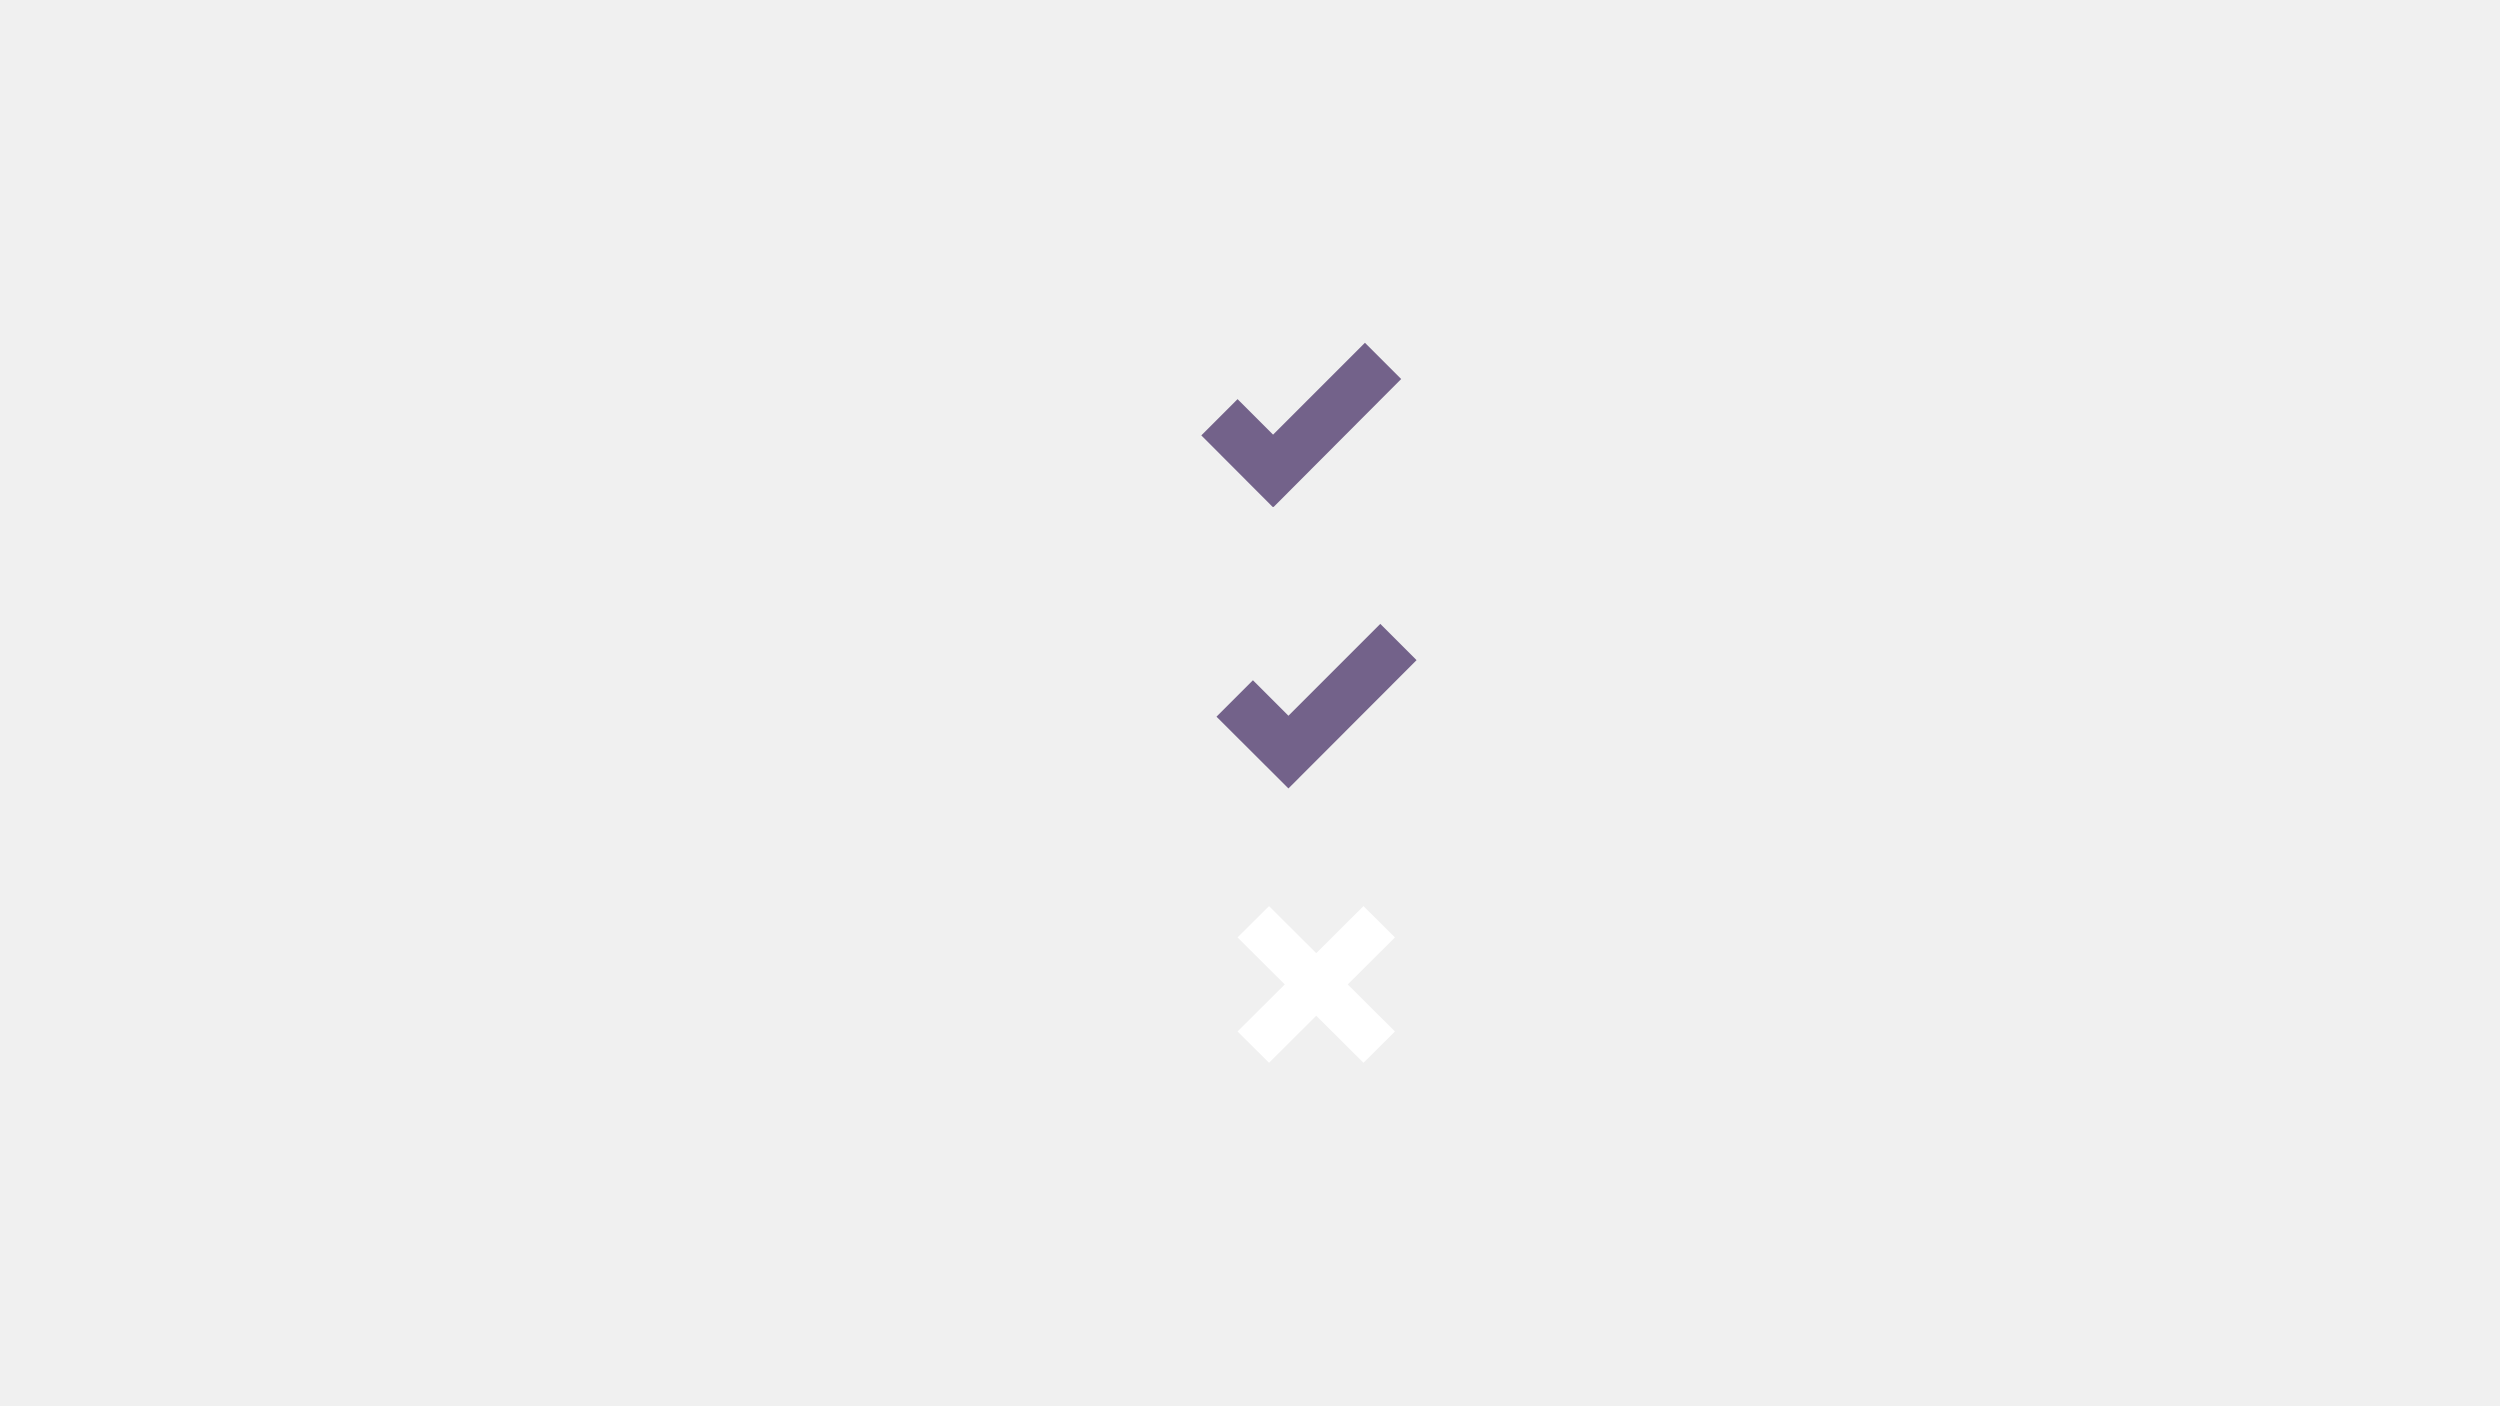
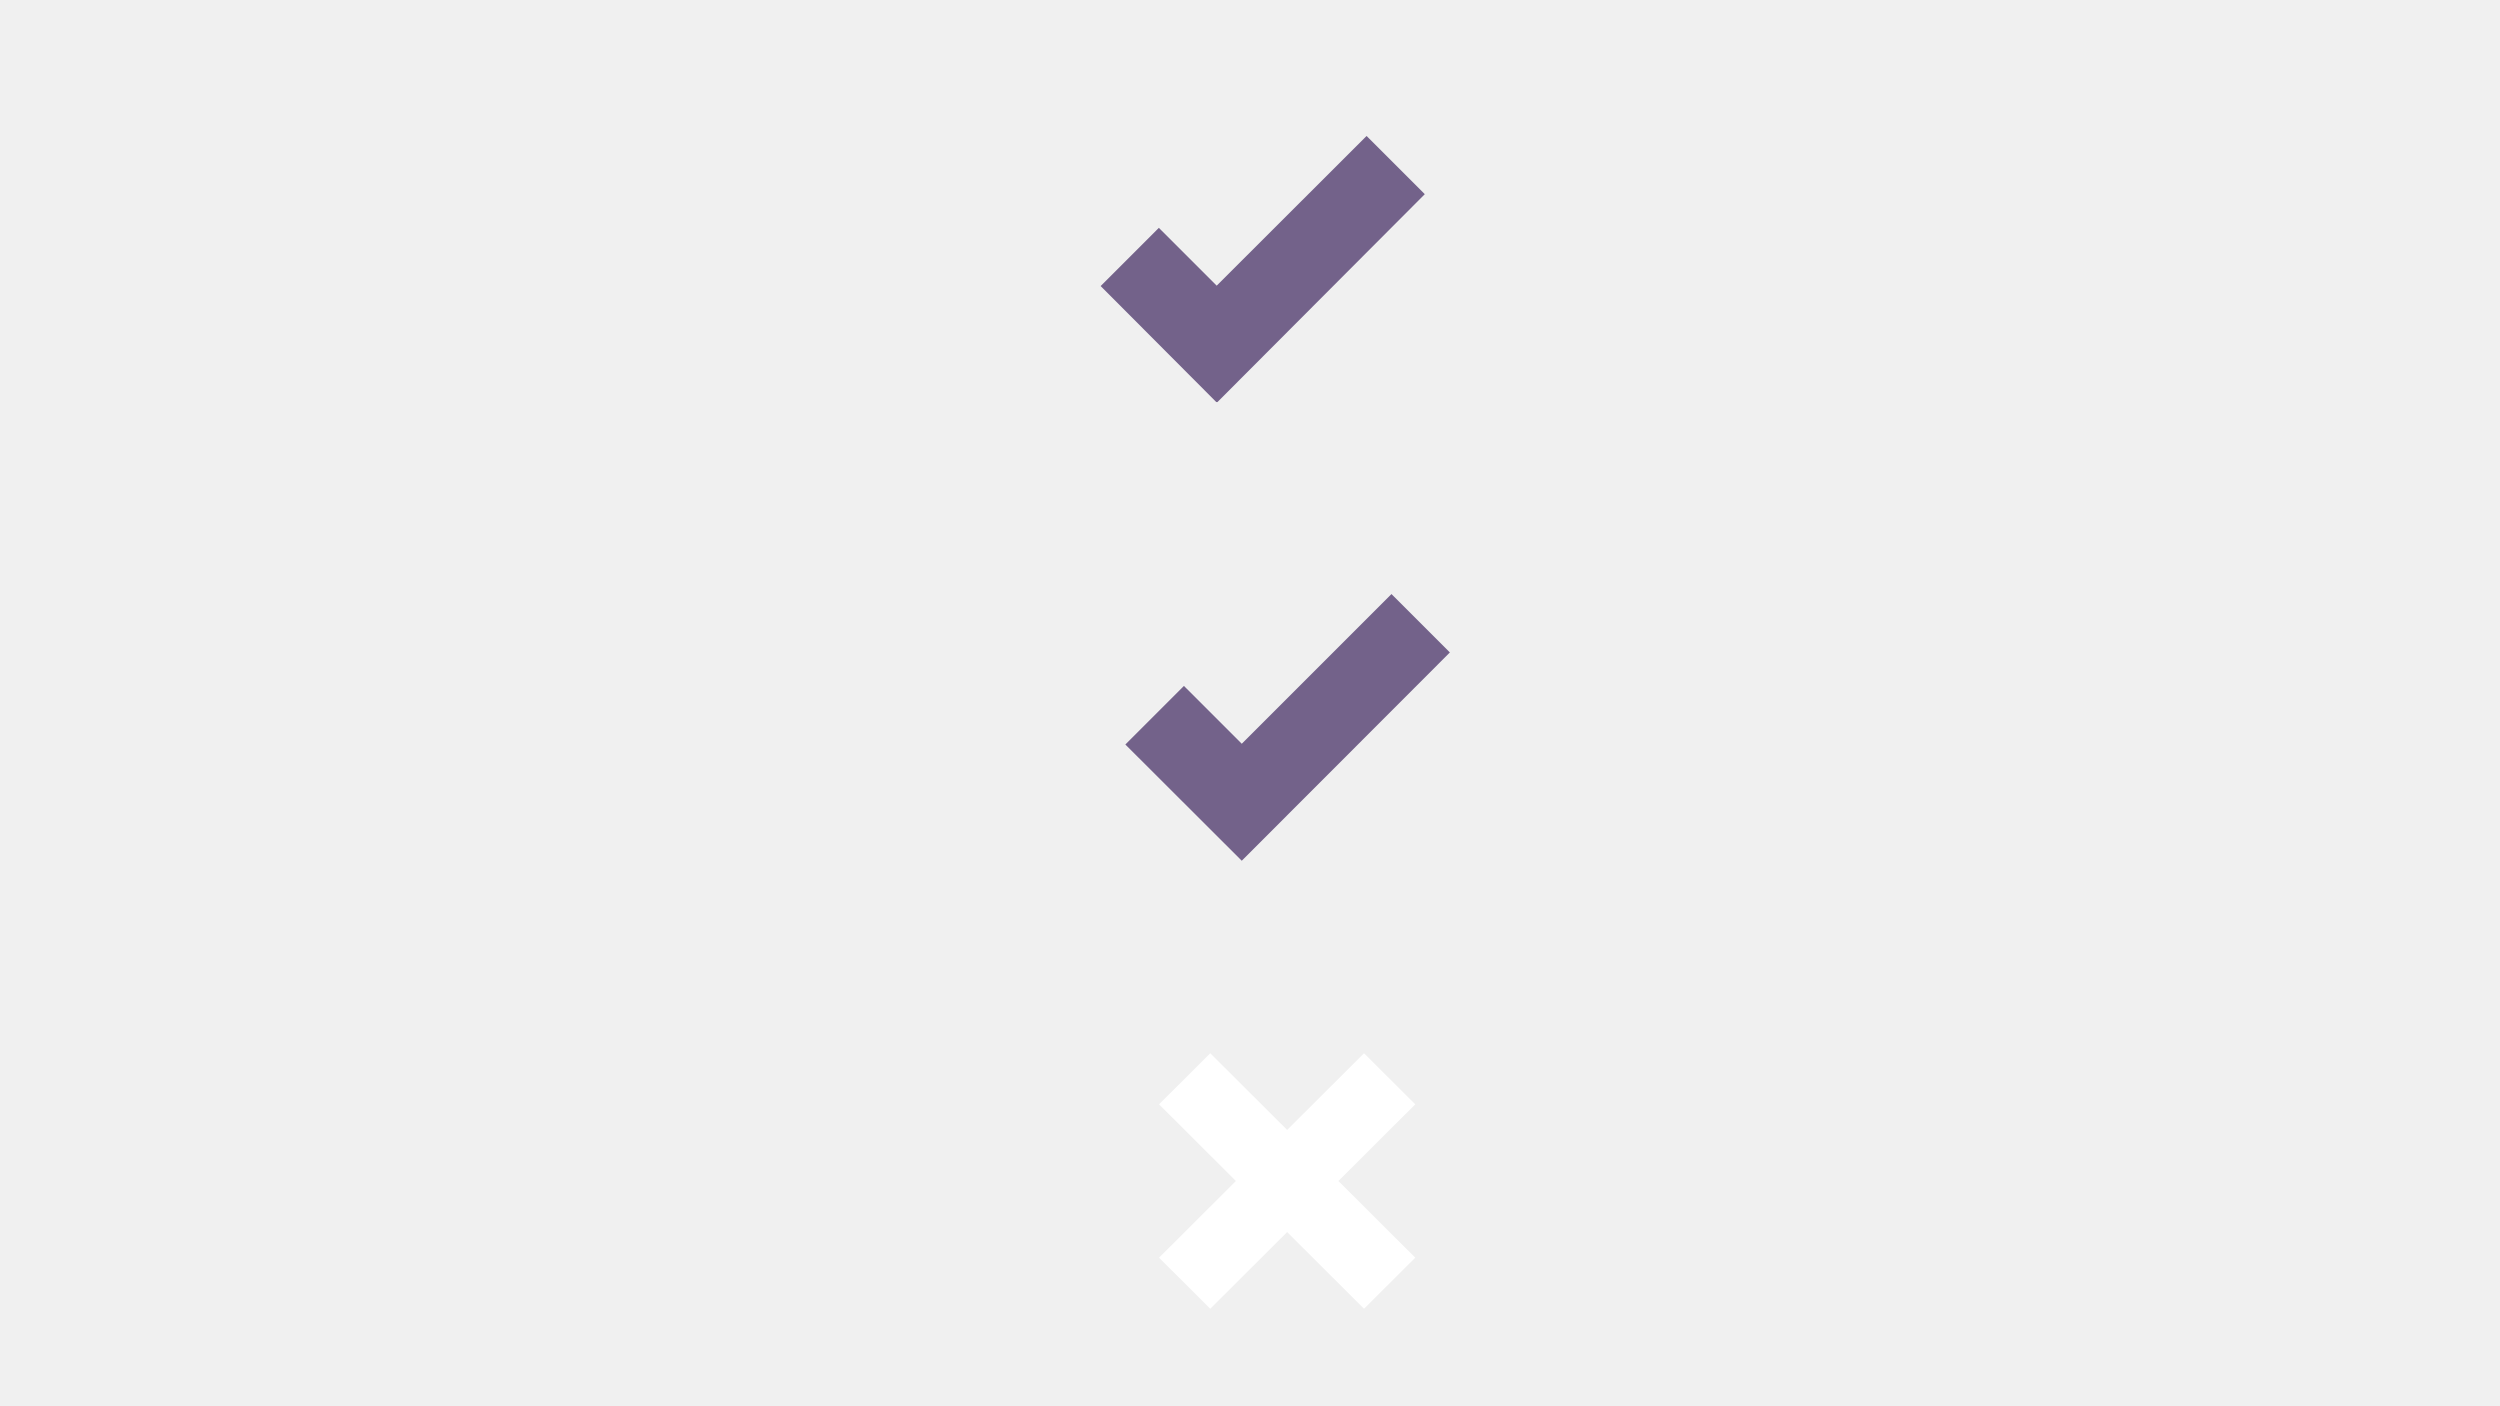
<svg xmlns="http://www.w3.org/2000/svg" version="1.1" id="Layer_1" x="0px" y="0px" viewBox="0 0 1366 768" style="enable-background:new 0 0 1366 768;" xml:space="preserve">
  <style type="text/css">
	.st0{fill:#FFFFFF;}
	.st1{fill:#73628A;stroke:#73628A;}
</style>
  <g>
    <g>
-       <polygon class="st0" points="719.2,554.4 693.4,580.1 676.9,563.7 702.7,537.9 676.9,512.2 693.4,495.8 719.2,521.5 745.1,495.8     761.6,512.2 735.7,537.9 761.6,563.7 745.1,580.1   " />
+       <polygon class="st0" points="703.3,672.1 661.3,714 634.4,687.3 676.4,645.2 634.4,603.4 661.3,576.6 703.3,618.5 745.5,576.6     772.4,603.4 730.2,645.2 772.4,687.3 745.5,714   " />
      <g>
-         <path class="st0" d="M693.4,496.5l25.1,25l0.7,0.7l0.7-0.7l25.1-25l15.8,15.7l-25.1,25l-0.7,0.7l0.7,0.7l25.1,25l-15.8,15.7     l-25.1-25l-0.7-0.7l-0.7,0.7l-25.1,25l-15.8-15.7l25.1-25l0.7-0.7l-0.7-0.7l-25.1-25L693.4,496.5 M693.4,495.1l-17.2,17.1     l25.8,25.7l-25.8,25.7l17.2,17.1l25.8-25.7l25.8,25.7l17.2-17.1l-25.8-25.7l25.8-25.7l-17.2-17.1l-25.8,25.7L693.4,495.1     L693.4,495.1z" />
+         <path class="st0" d="M661.3,577.8l40.9,40.7l1.1,1.1l1.1-1.1l40.9-40.7l25.7,25.6l-40.9,40.7l-1.1,1.1l1.1,1.1l40.9,40.7     l-25.7,25.6L704.4,672l-1.1-1.1l-1.1,1.1l-40.9,40.7l-25.7-25.6l40.9-40.7l1.1-1.1l-1.1-1.1l-40.9-40.7L661.3,577.8 M661.3,575.5     l-28,27.9l42,41.9l-42,41.9l28,27.9l42-41.9l42,41.9l28-27.9l-42-41.9l42-41.9l-28-27.9l-42,41.9L661.3,575.5L661.3,575.5z" />
      </g>
    </g>
  </g>
  <g>
-     <polygon class="st1" points="764.9,207.1 745.8,188 695.6,238.2 676.2,218.8 657.1,237.9 695.6,276.5 695.6,276.5 695.7,276.5  " />
+     <polygon class="st1" points="777.8,106.1 746.7,75 664.8,156.8 633.2,125.2 602.1,156.3 664.8,219.2 664.8,219.2 665,219.2  " />
  </g>
  <g>
-     <polygon class="st1" points="773.3,360.7 754.2,341.6 704,391.8 684.6,372.4 665.4,391.6 704,430.1 704,430.1 704,430.1  " />
+     <polygon class="st1" points="791.5,356.5 760.3,325.3 678.5,407.1 646.9,375.5 615.6,406.8 678.5,469.6 678.5,469.6 678.5,469.6     " />
  </g>
</svg>
